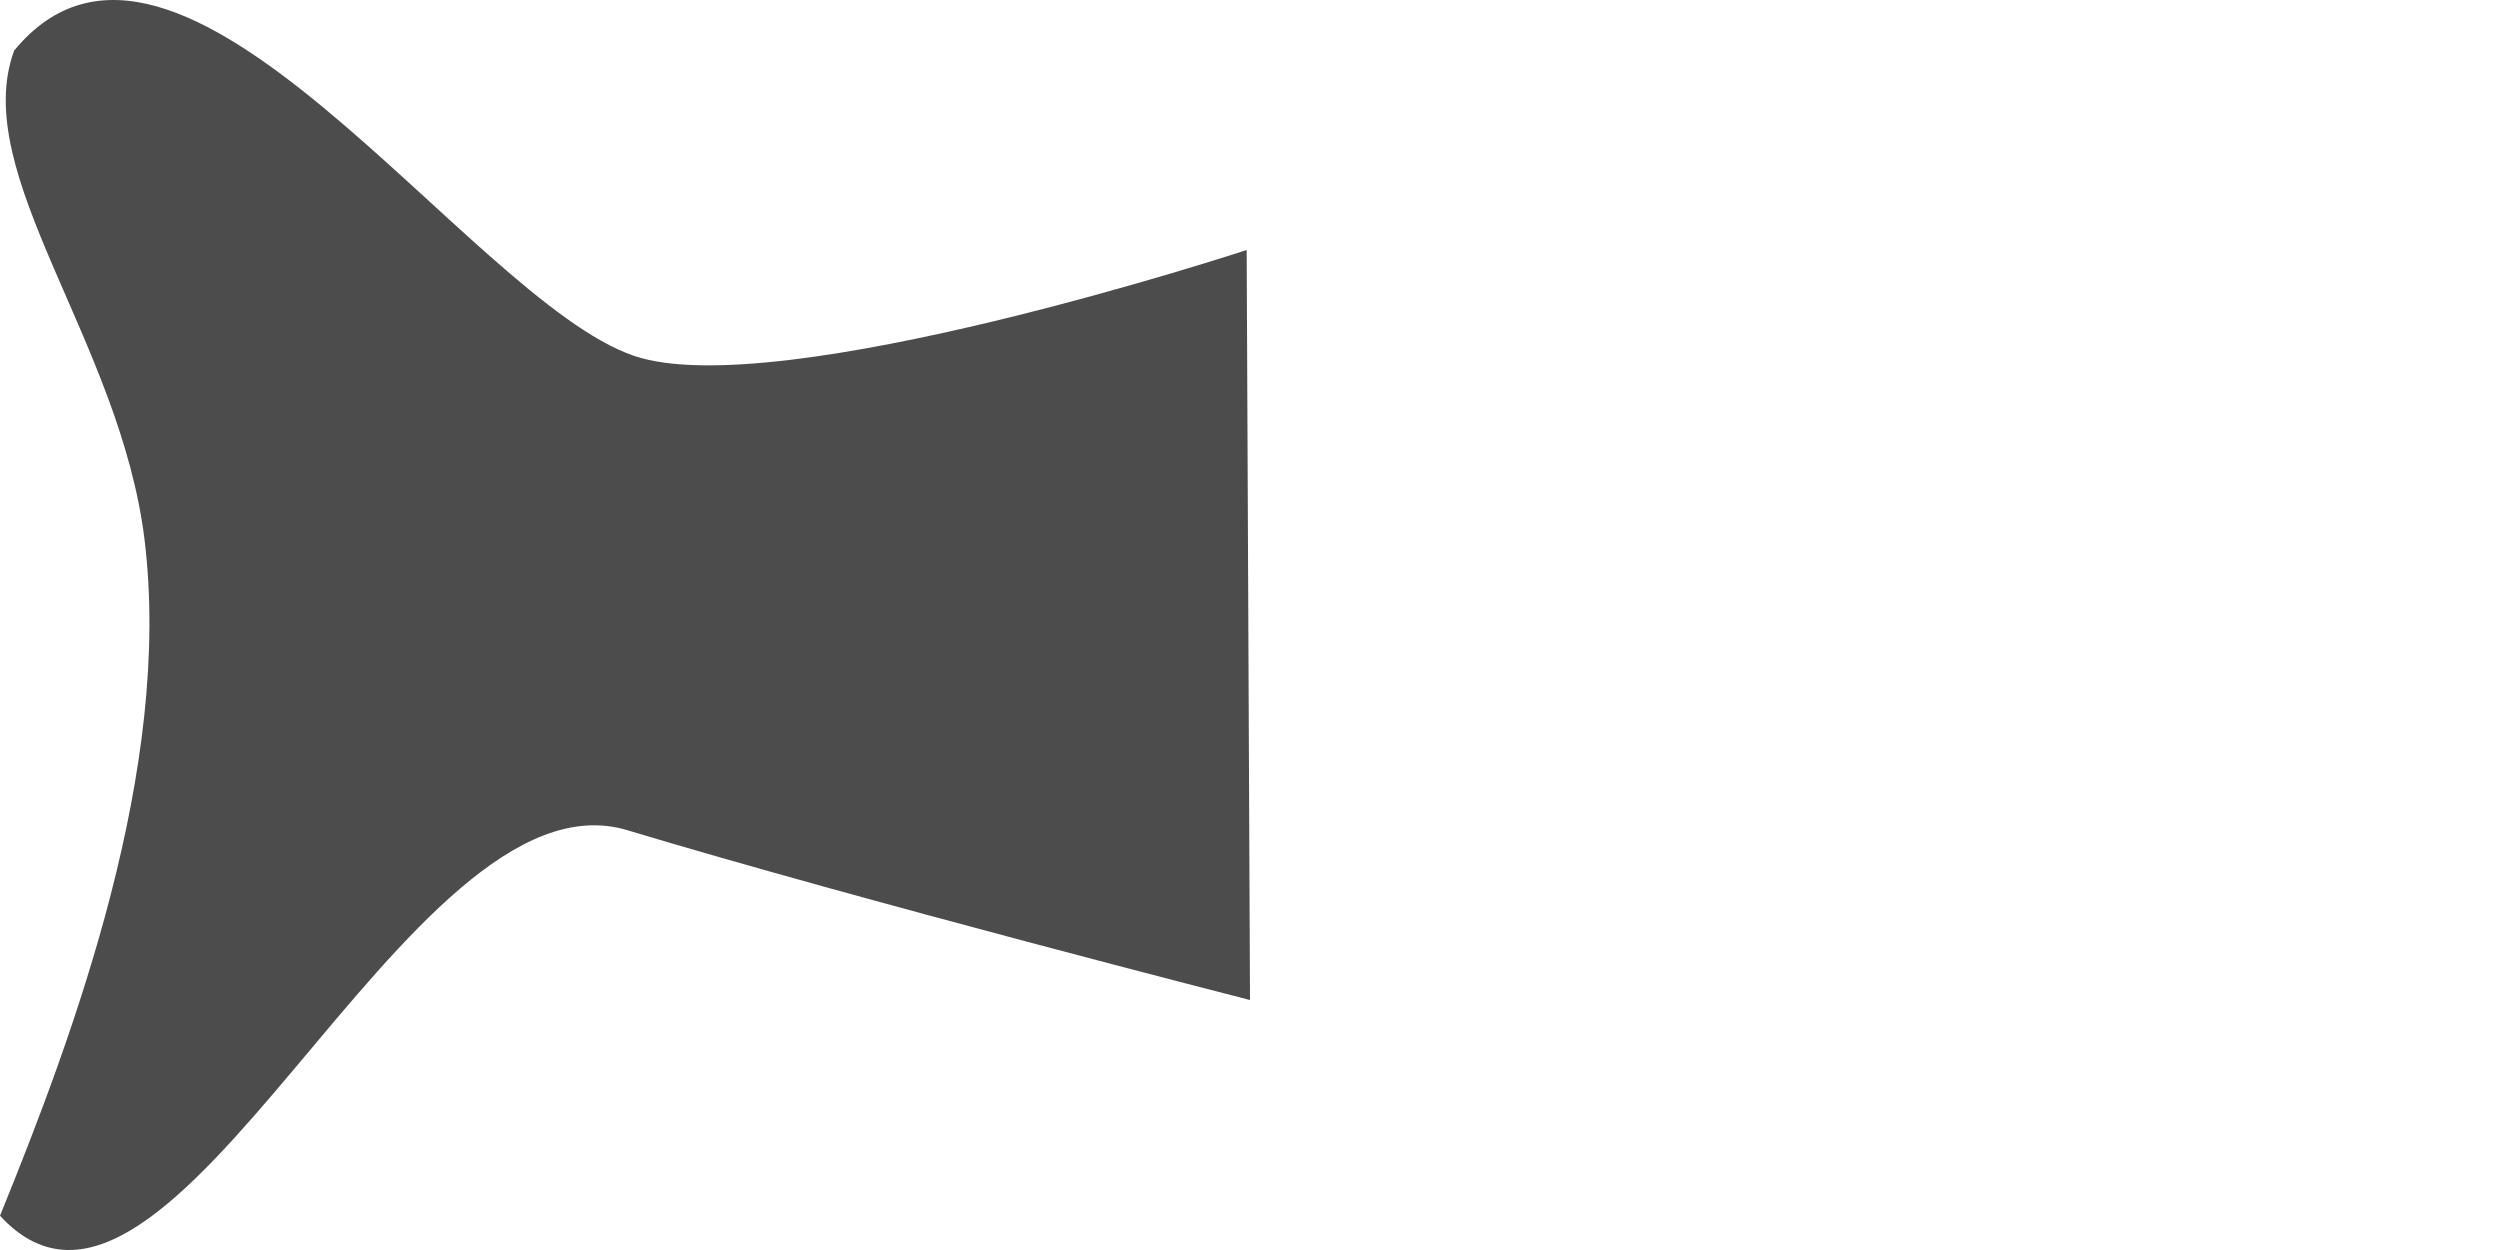
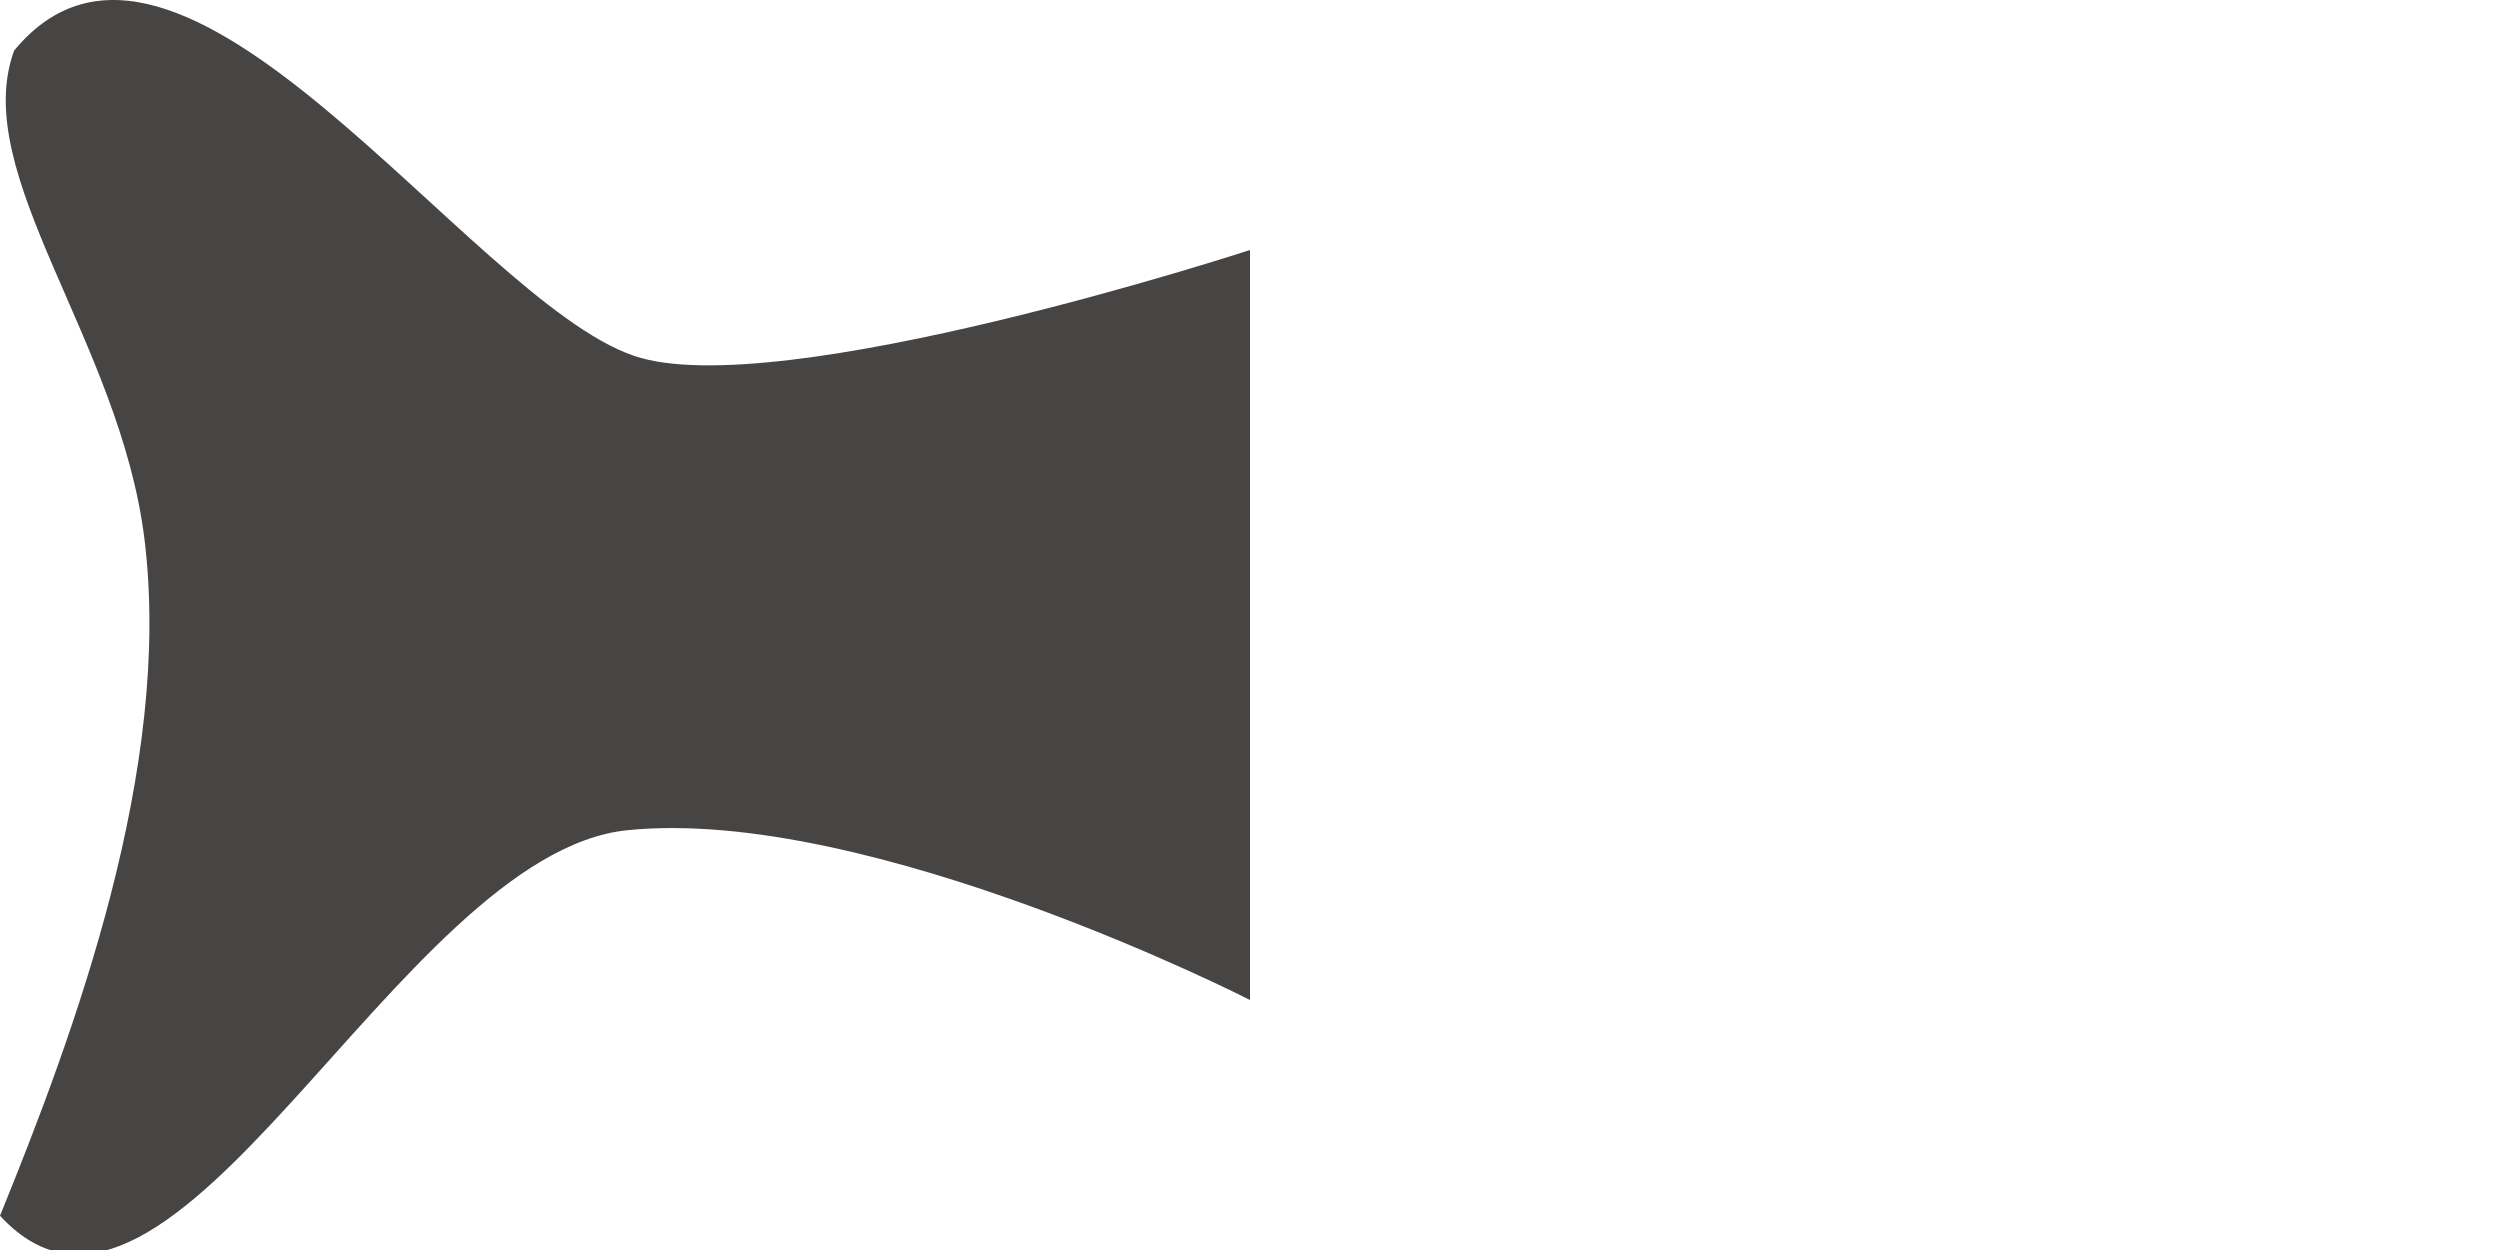
<svg xmlns="http://www.w3.org/2000/svg" width="200mm" height="100mm" viewBox="0 0 200 100" version="1.1" id="svg5112">
  <defs id="defs5106" />
  <g id="layer1" transform="translate(0,-197)">
-     <path style="opacity:0.7;fill:#000000;fill-opacity:1;stroke-width:0.567" d="M 1.13,201.047 C 14.258,185.145 37.408,220.928 50.721,225.468 62.155,229.368 99.734,217 99.734,217 l 0.266,60 c 0,0 -31.072,-7.936 -49.812,-13.583 C 32.49,258.084 13.729,309.179 0,294.259 5.965,279.608 13.813,258.43 11.558,240.137 9.599,224.246 -2.479,210.924 1.13,201.047 Z" id="rect5103" />
+     <path style="opacity:1;fill:#474444;fill-opacity:1;stroke-width:0.567" d="M 1.13,201.047 C 14.258,185.145 37.408,220.928 50.721,225.468 62.155,229.368 100,217 100,217 l -2e-6,60 c 0,0 -30.437,-15.554 -49.812,-13.583 C 31.799,265.288 13.729,309.179 0,294.259 5.965,279.608 13.813,258.43 11.558,240.137 9.599,224.246 -2.479,210.924 1.13,201.047 Z" id="rect5103" />
  </g>
</svg>
